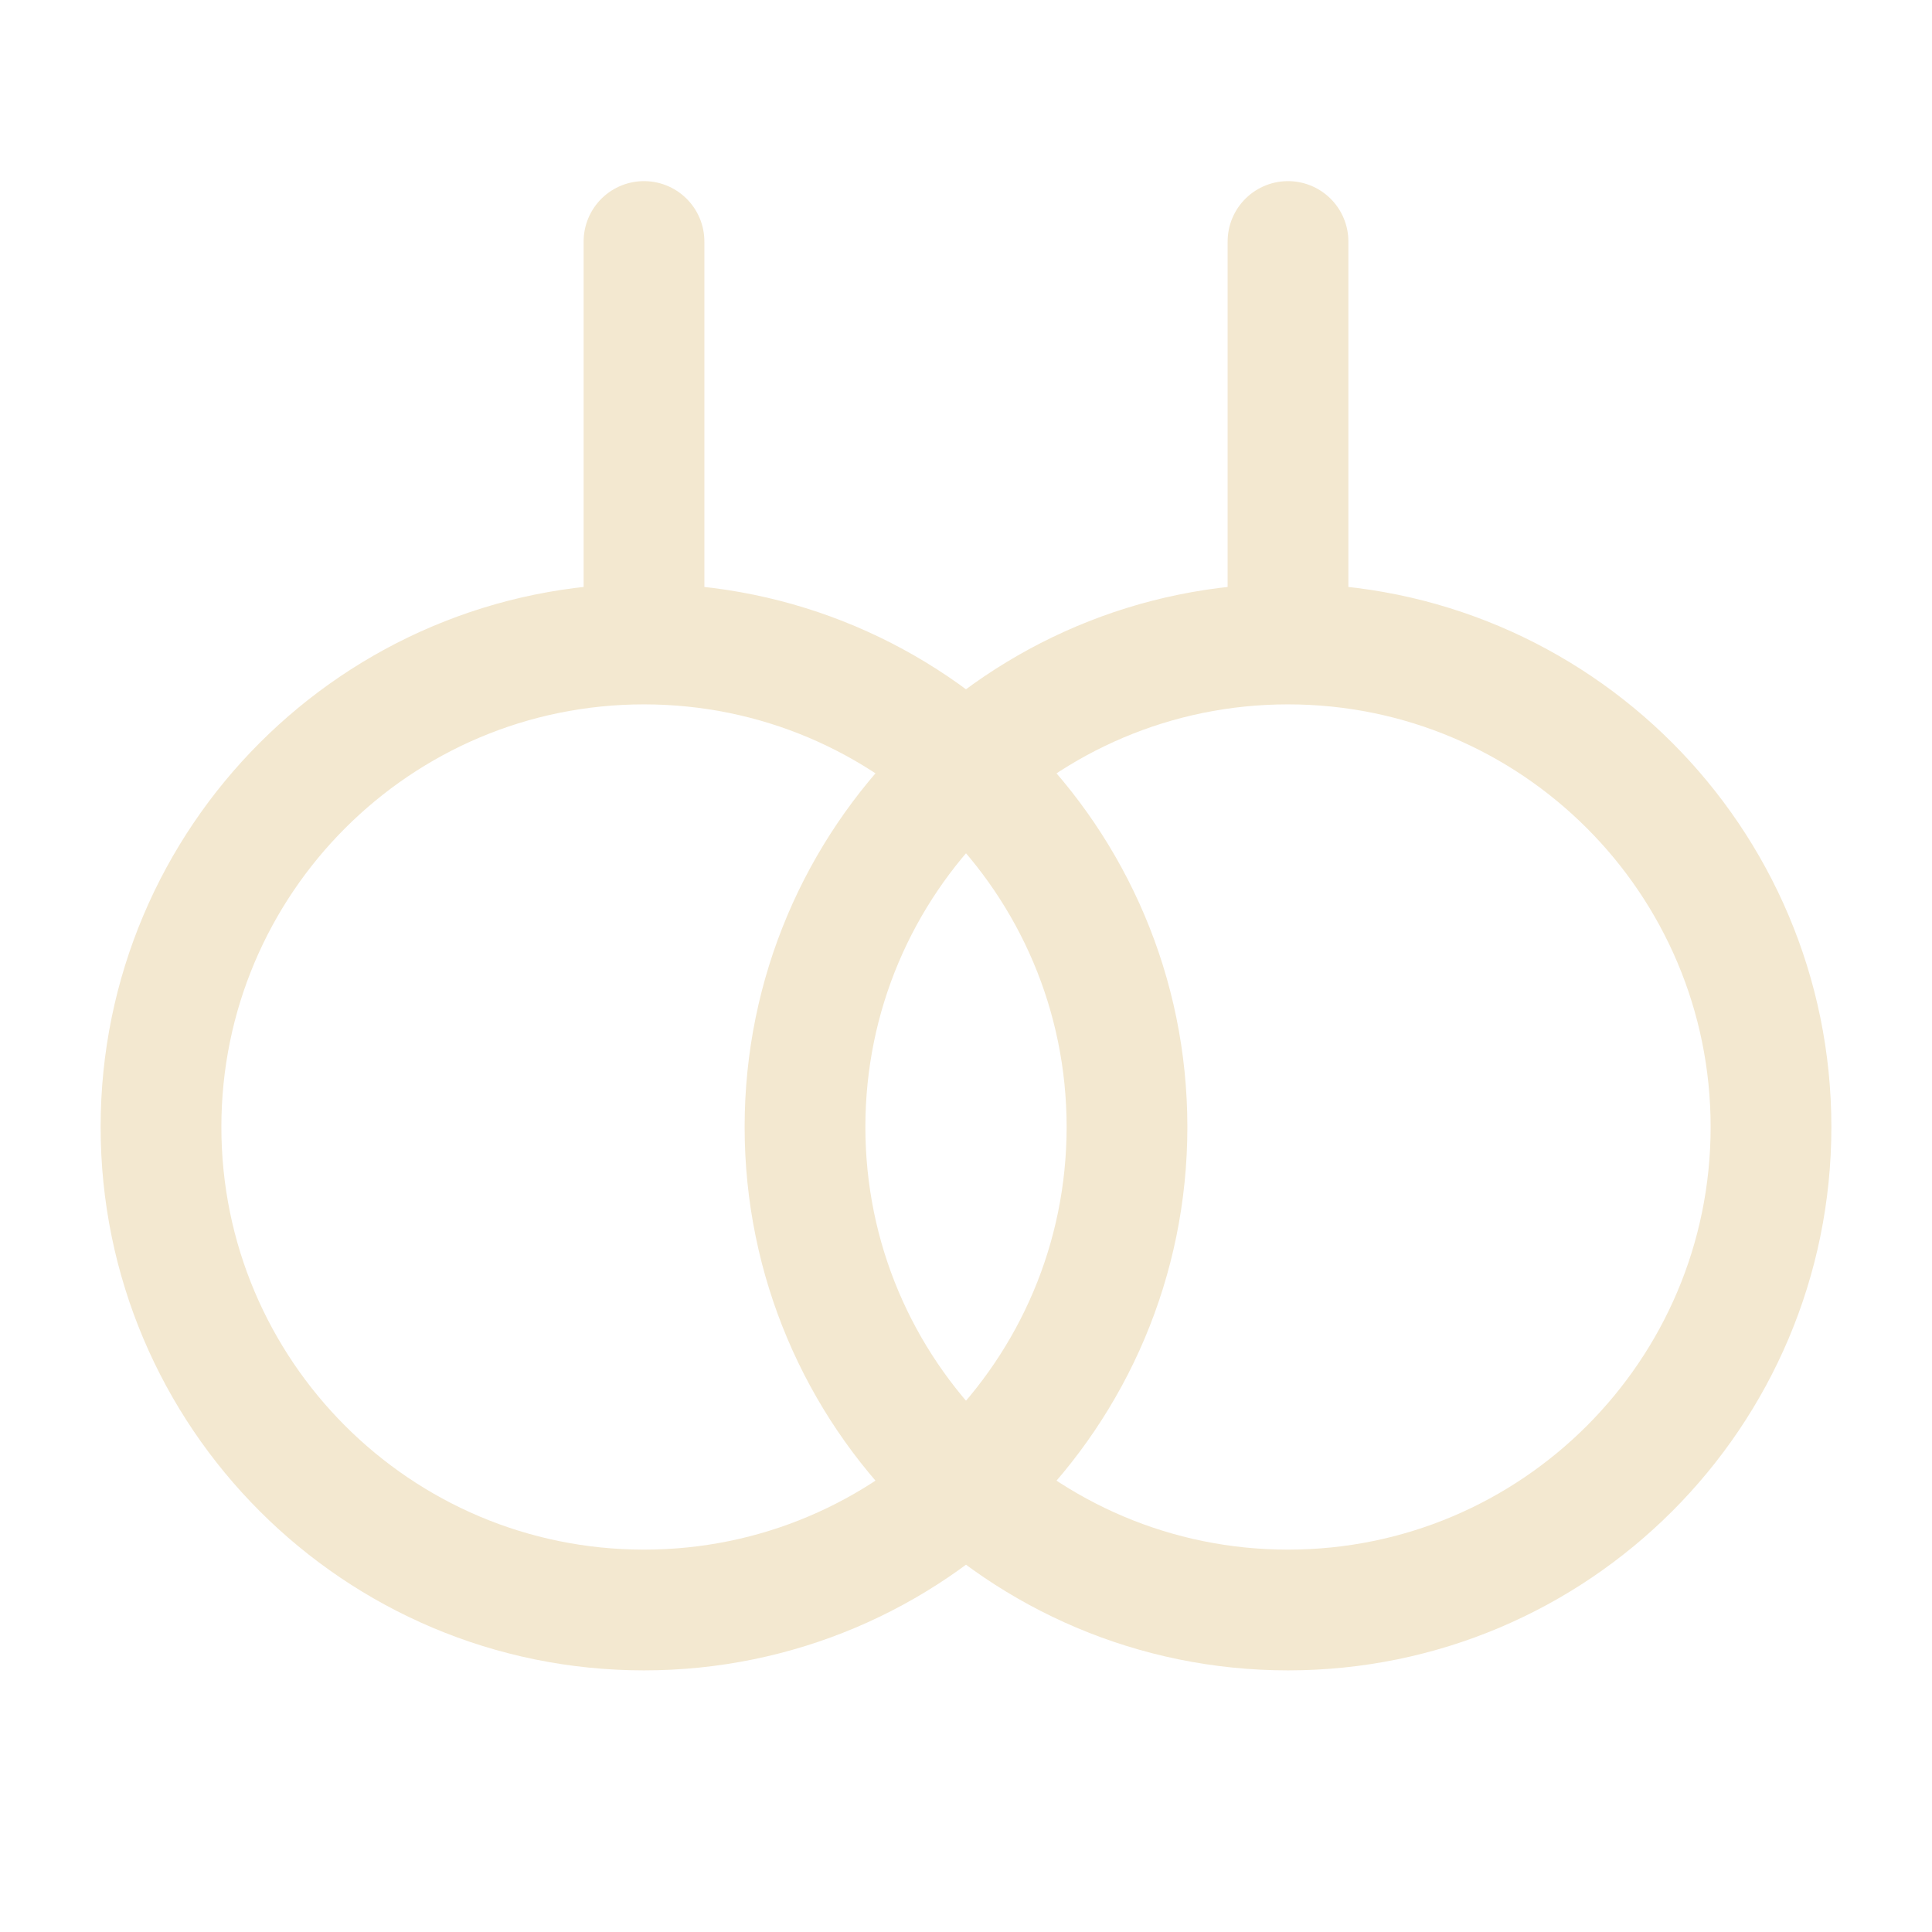
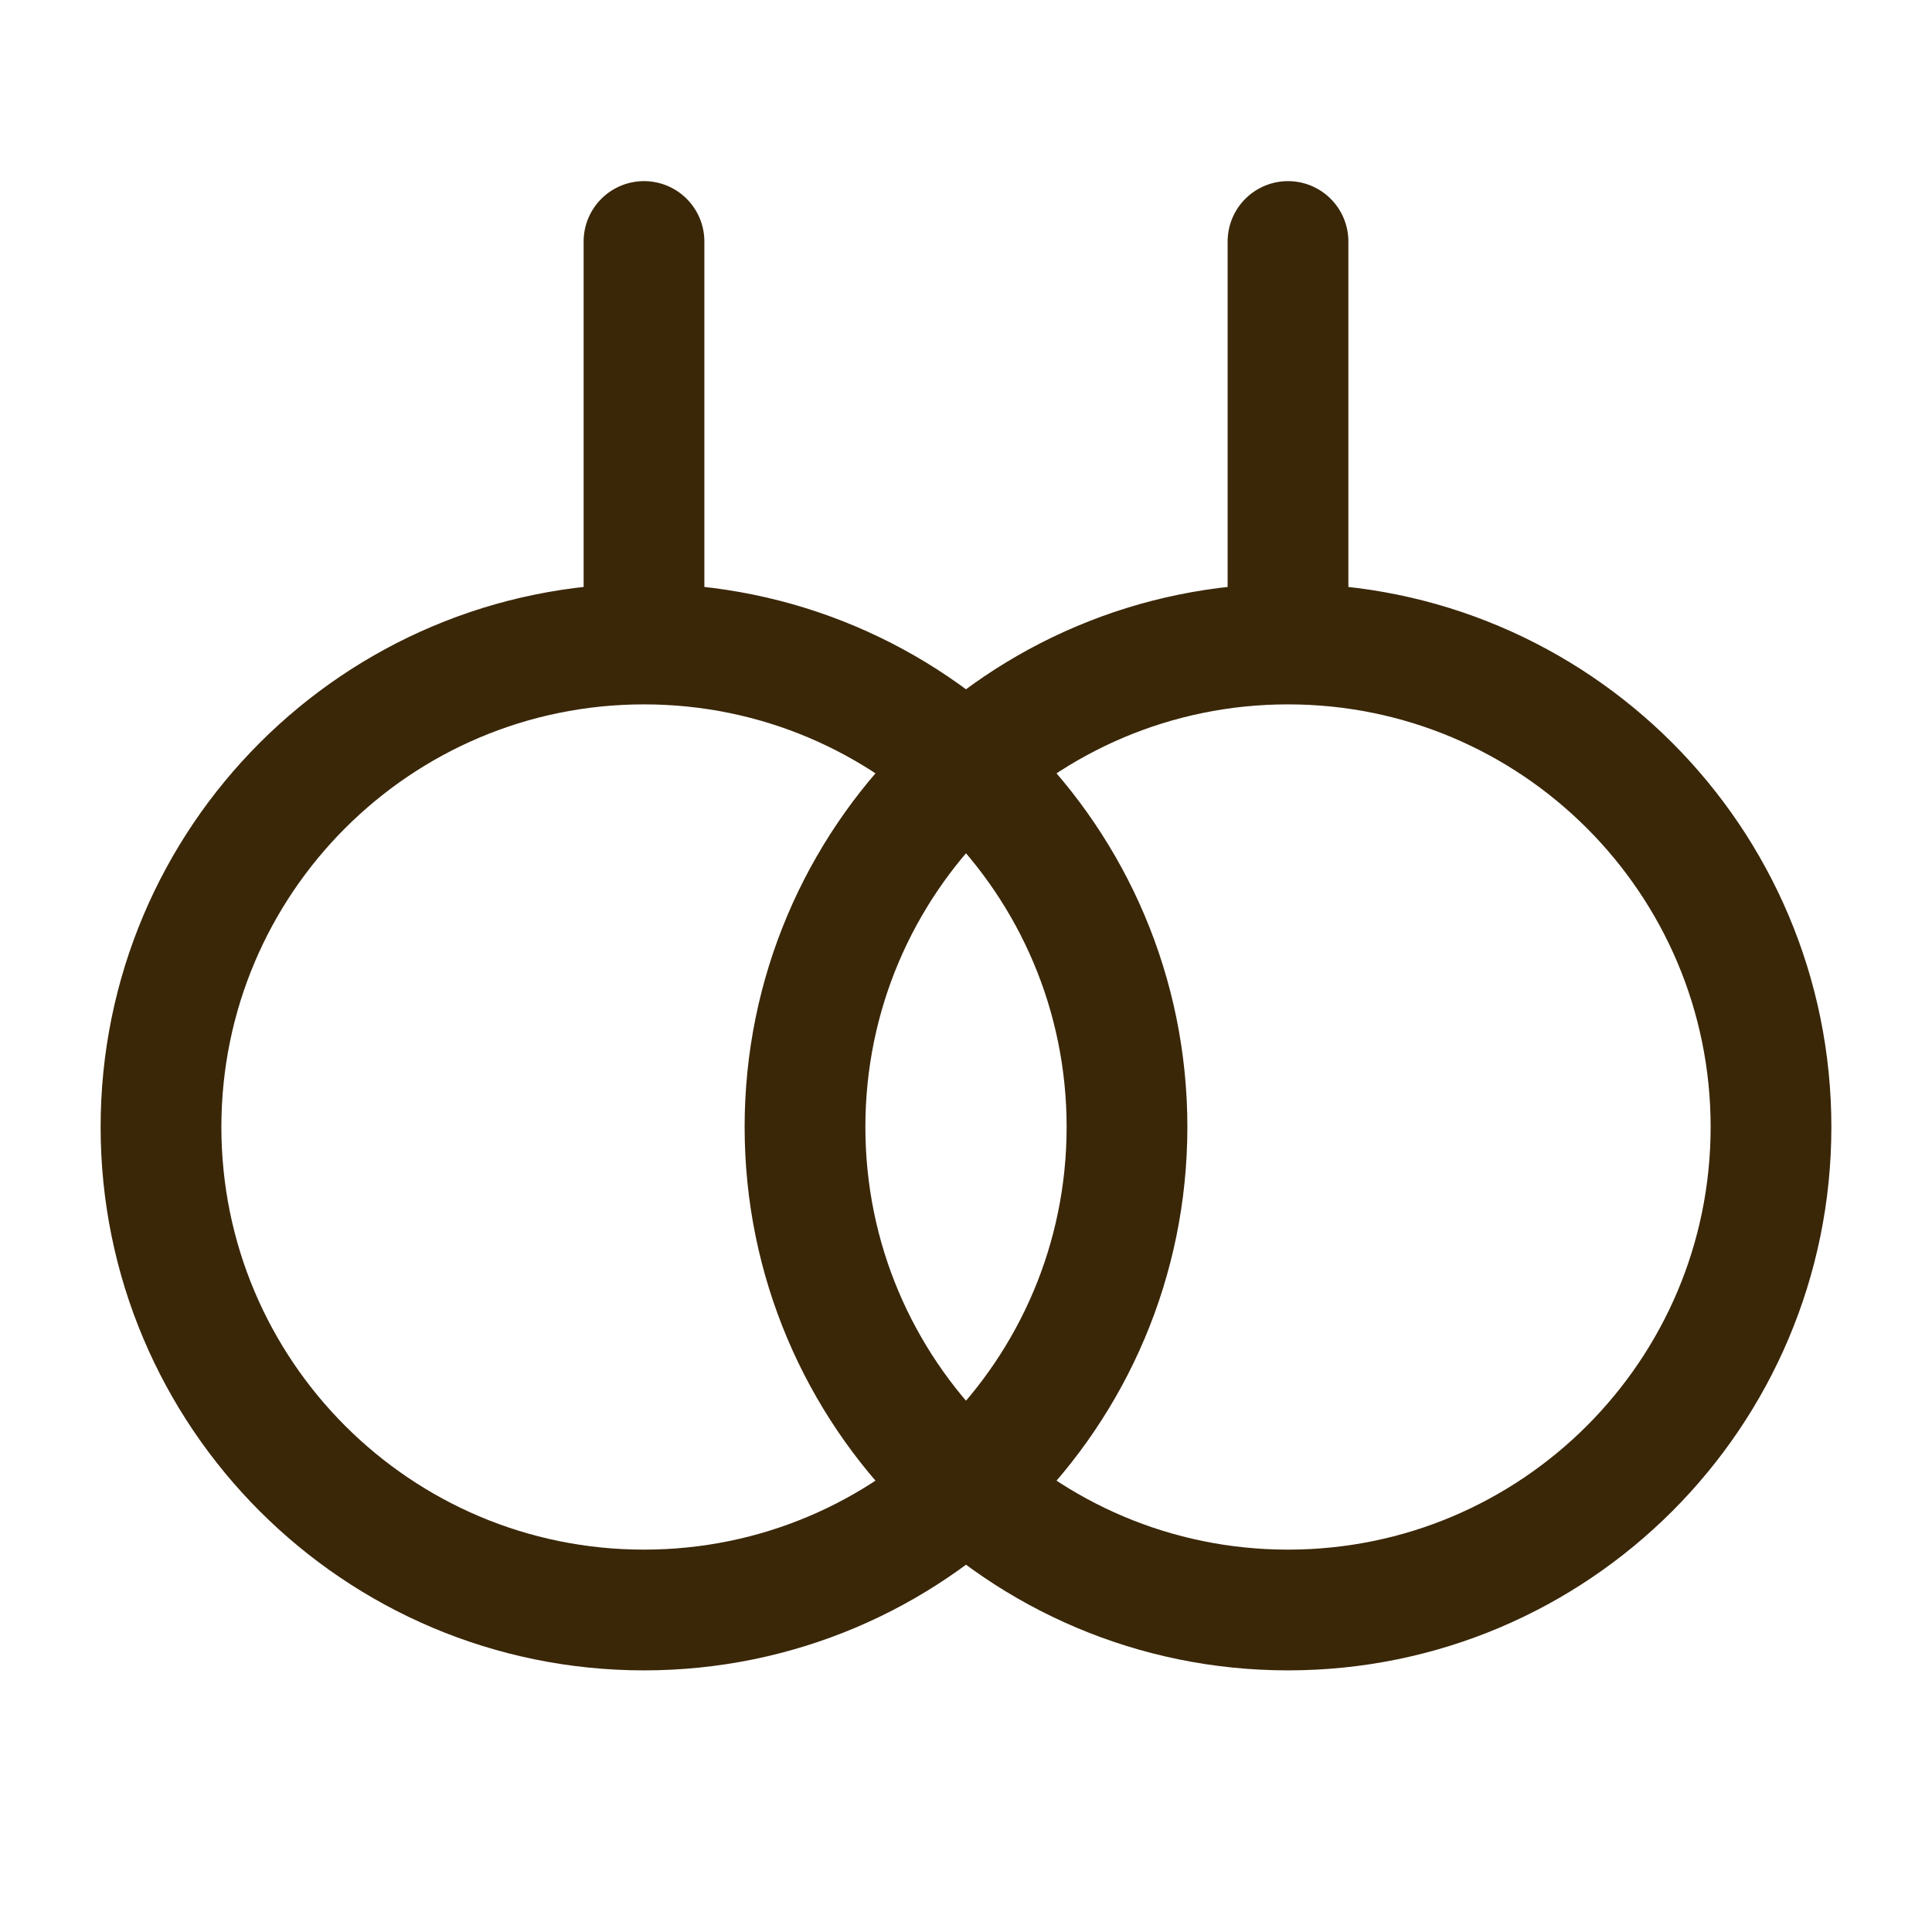
<svg xmlns="http://www.w3.org/2000/svg" width="128" height="128" viewBox="0 0 24 24">
-   <g fill="none" stroke="#f3e8d0" stroke-linecap="round" stroke-linejoin="round" stroke-width="1.5">
+   <g fill="none" stroke="#3A2708" stroke-linecap="round" stroke-linejoin="round" stroke-width="1.5">
    <path d="M8 8a6 6 0 1 0 0 12A6 6 0 0 0 8 8m0 0V3" />
    <path d="M16 8a6 6 0 1 0 0 12a6 6 0 0 0 0-12m0 0V3" />
  </g>
</svg>
